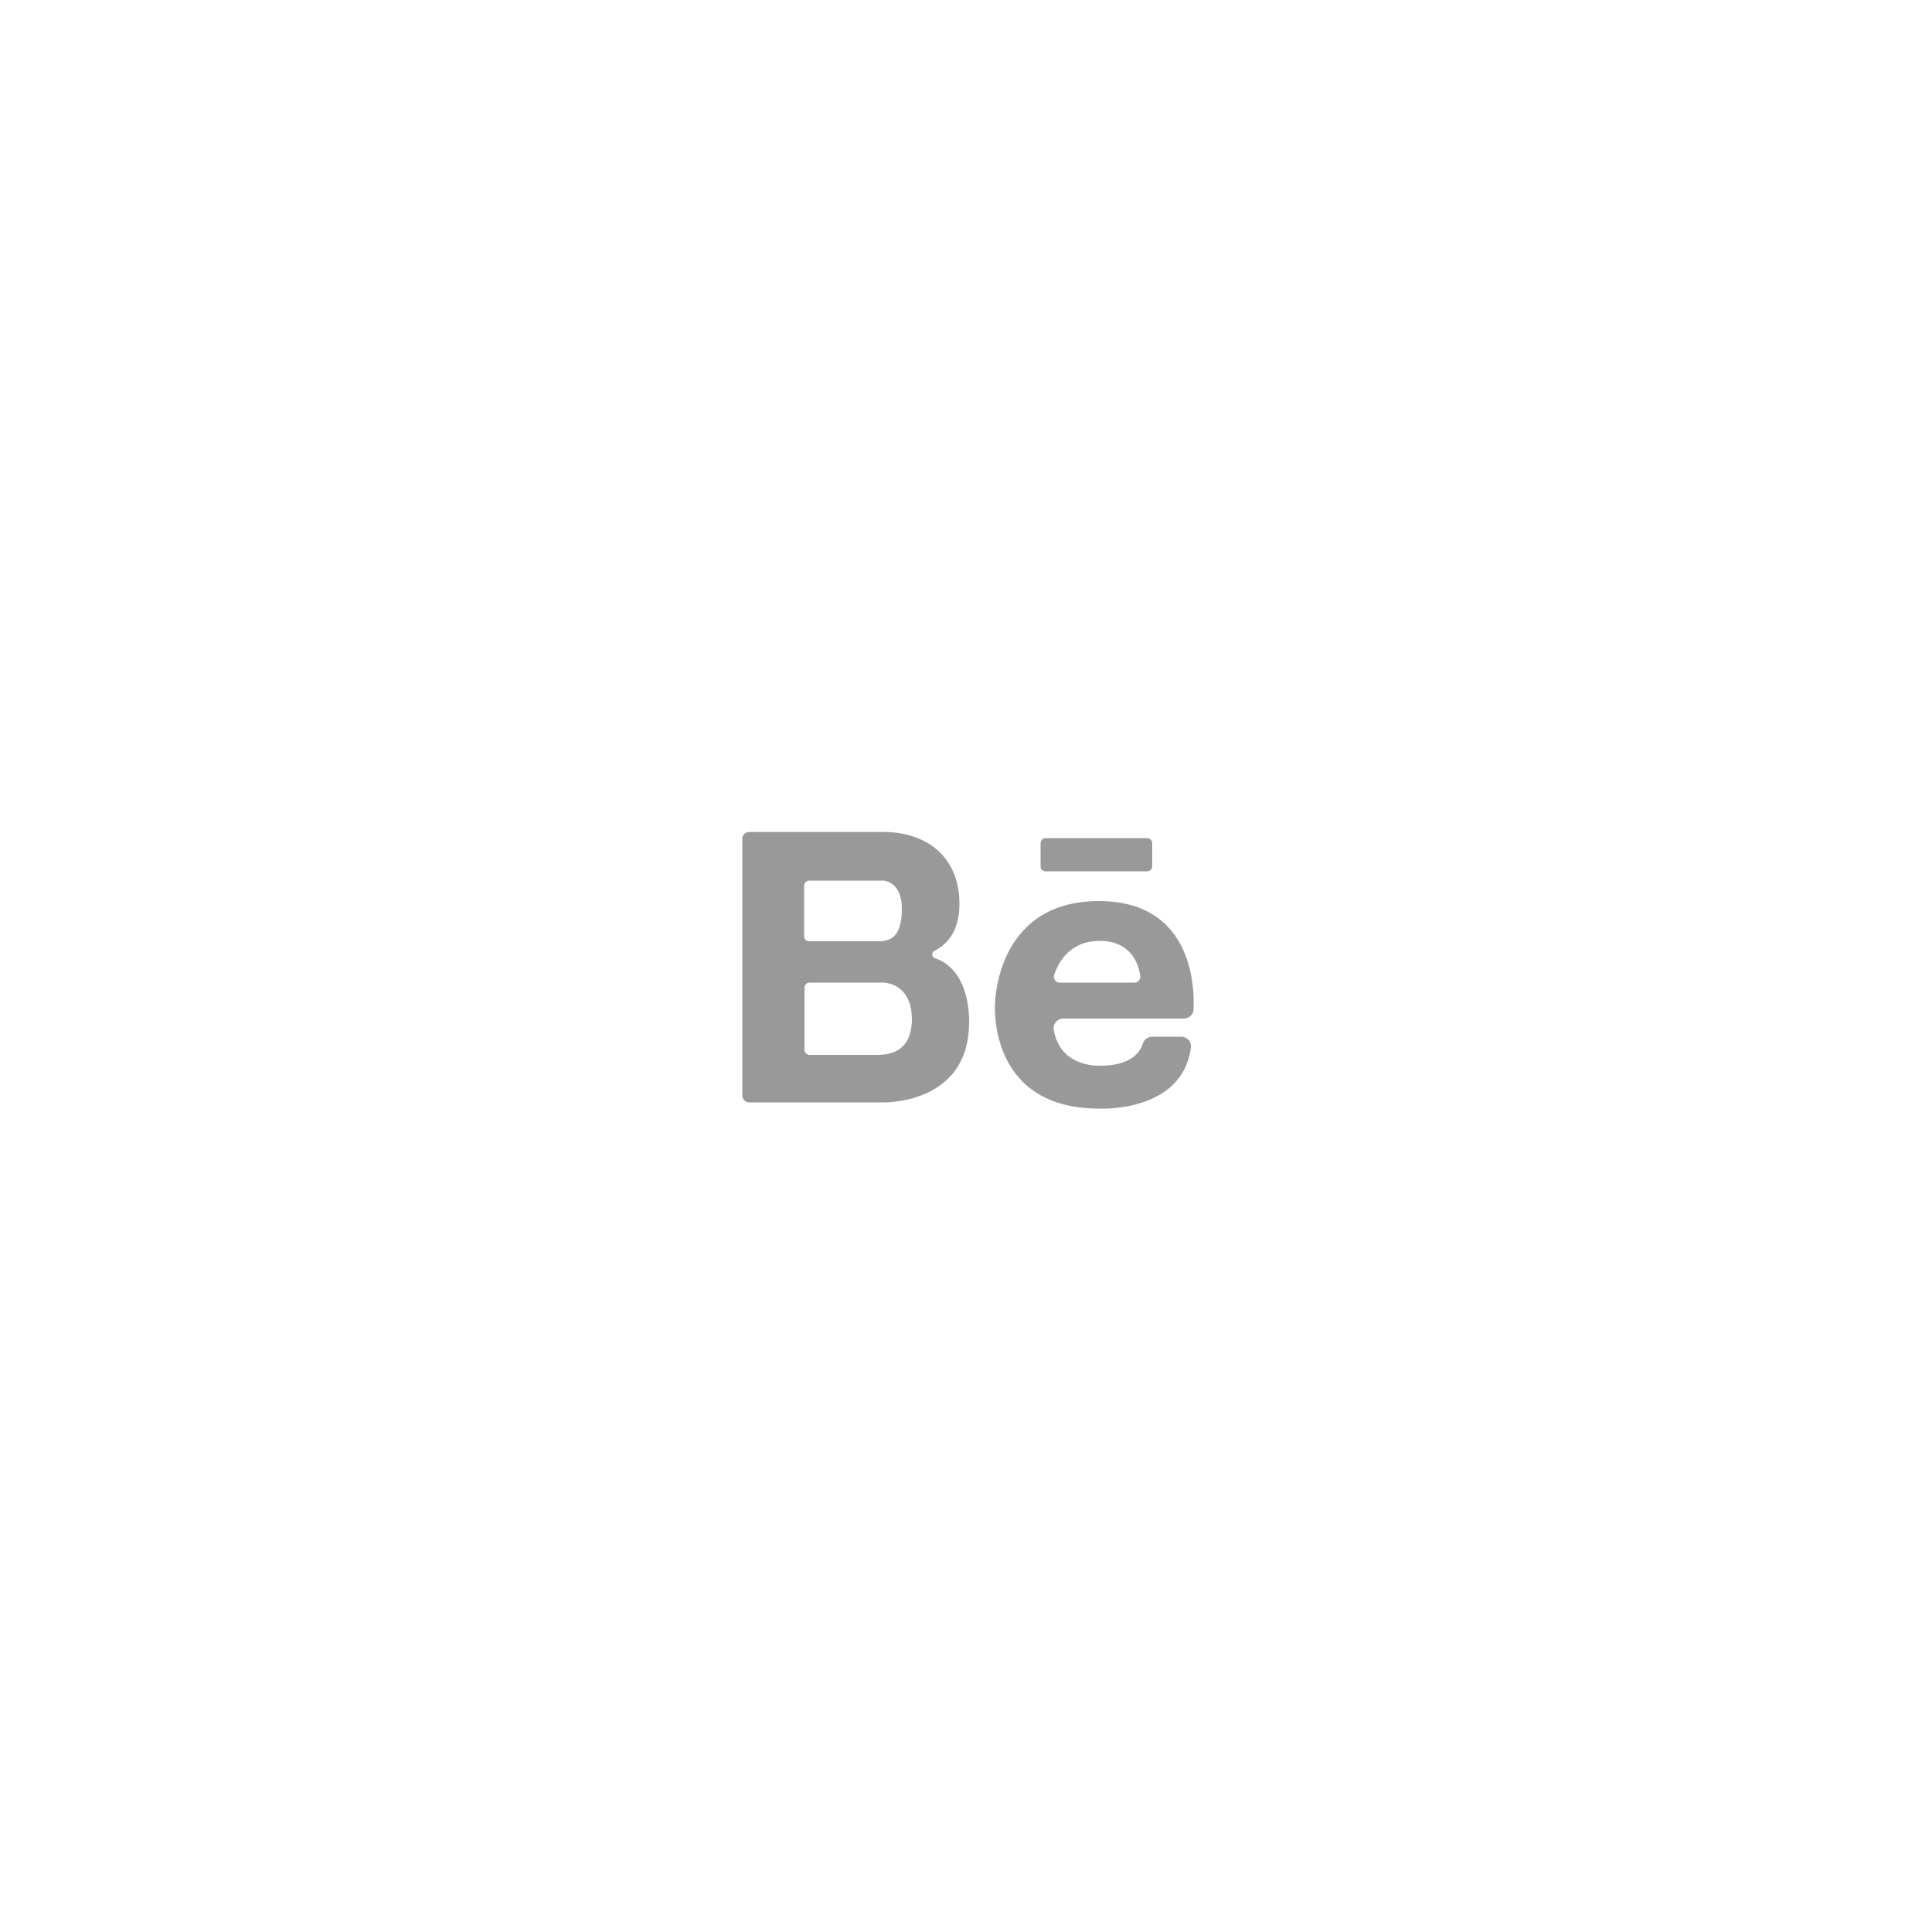
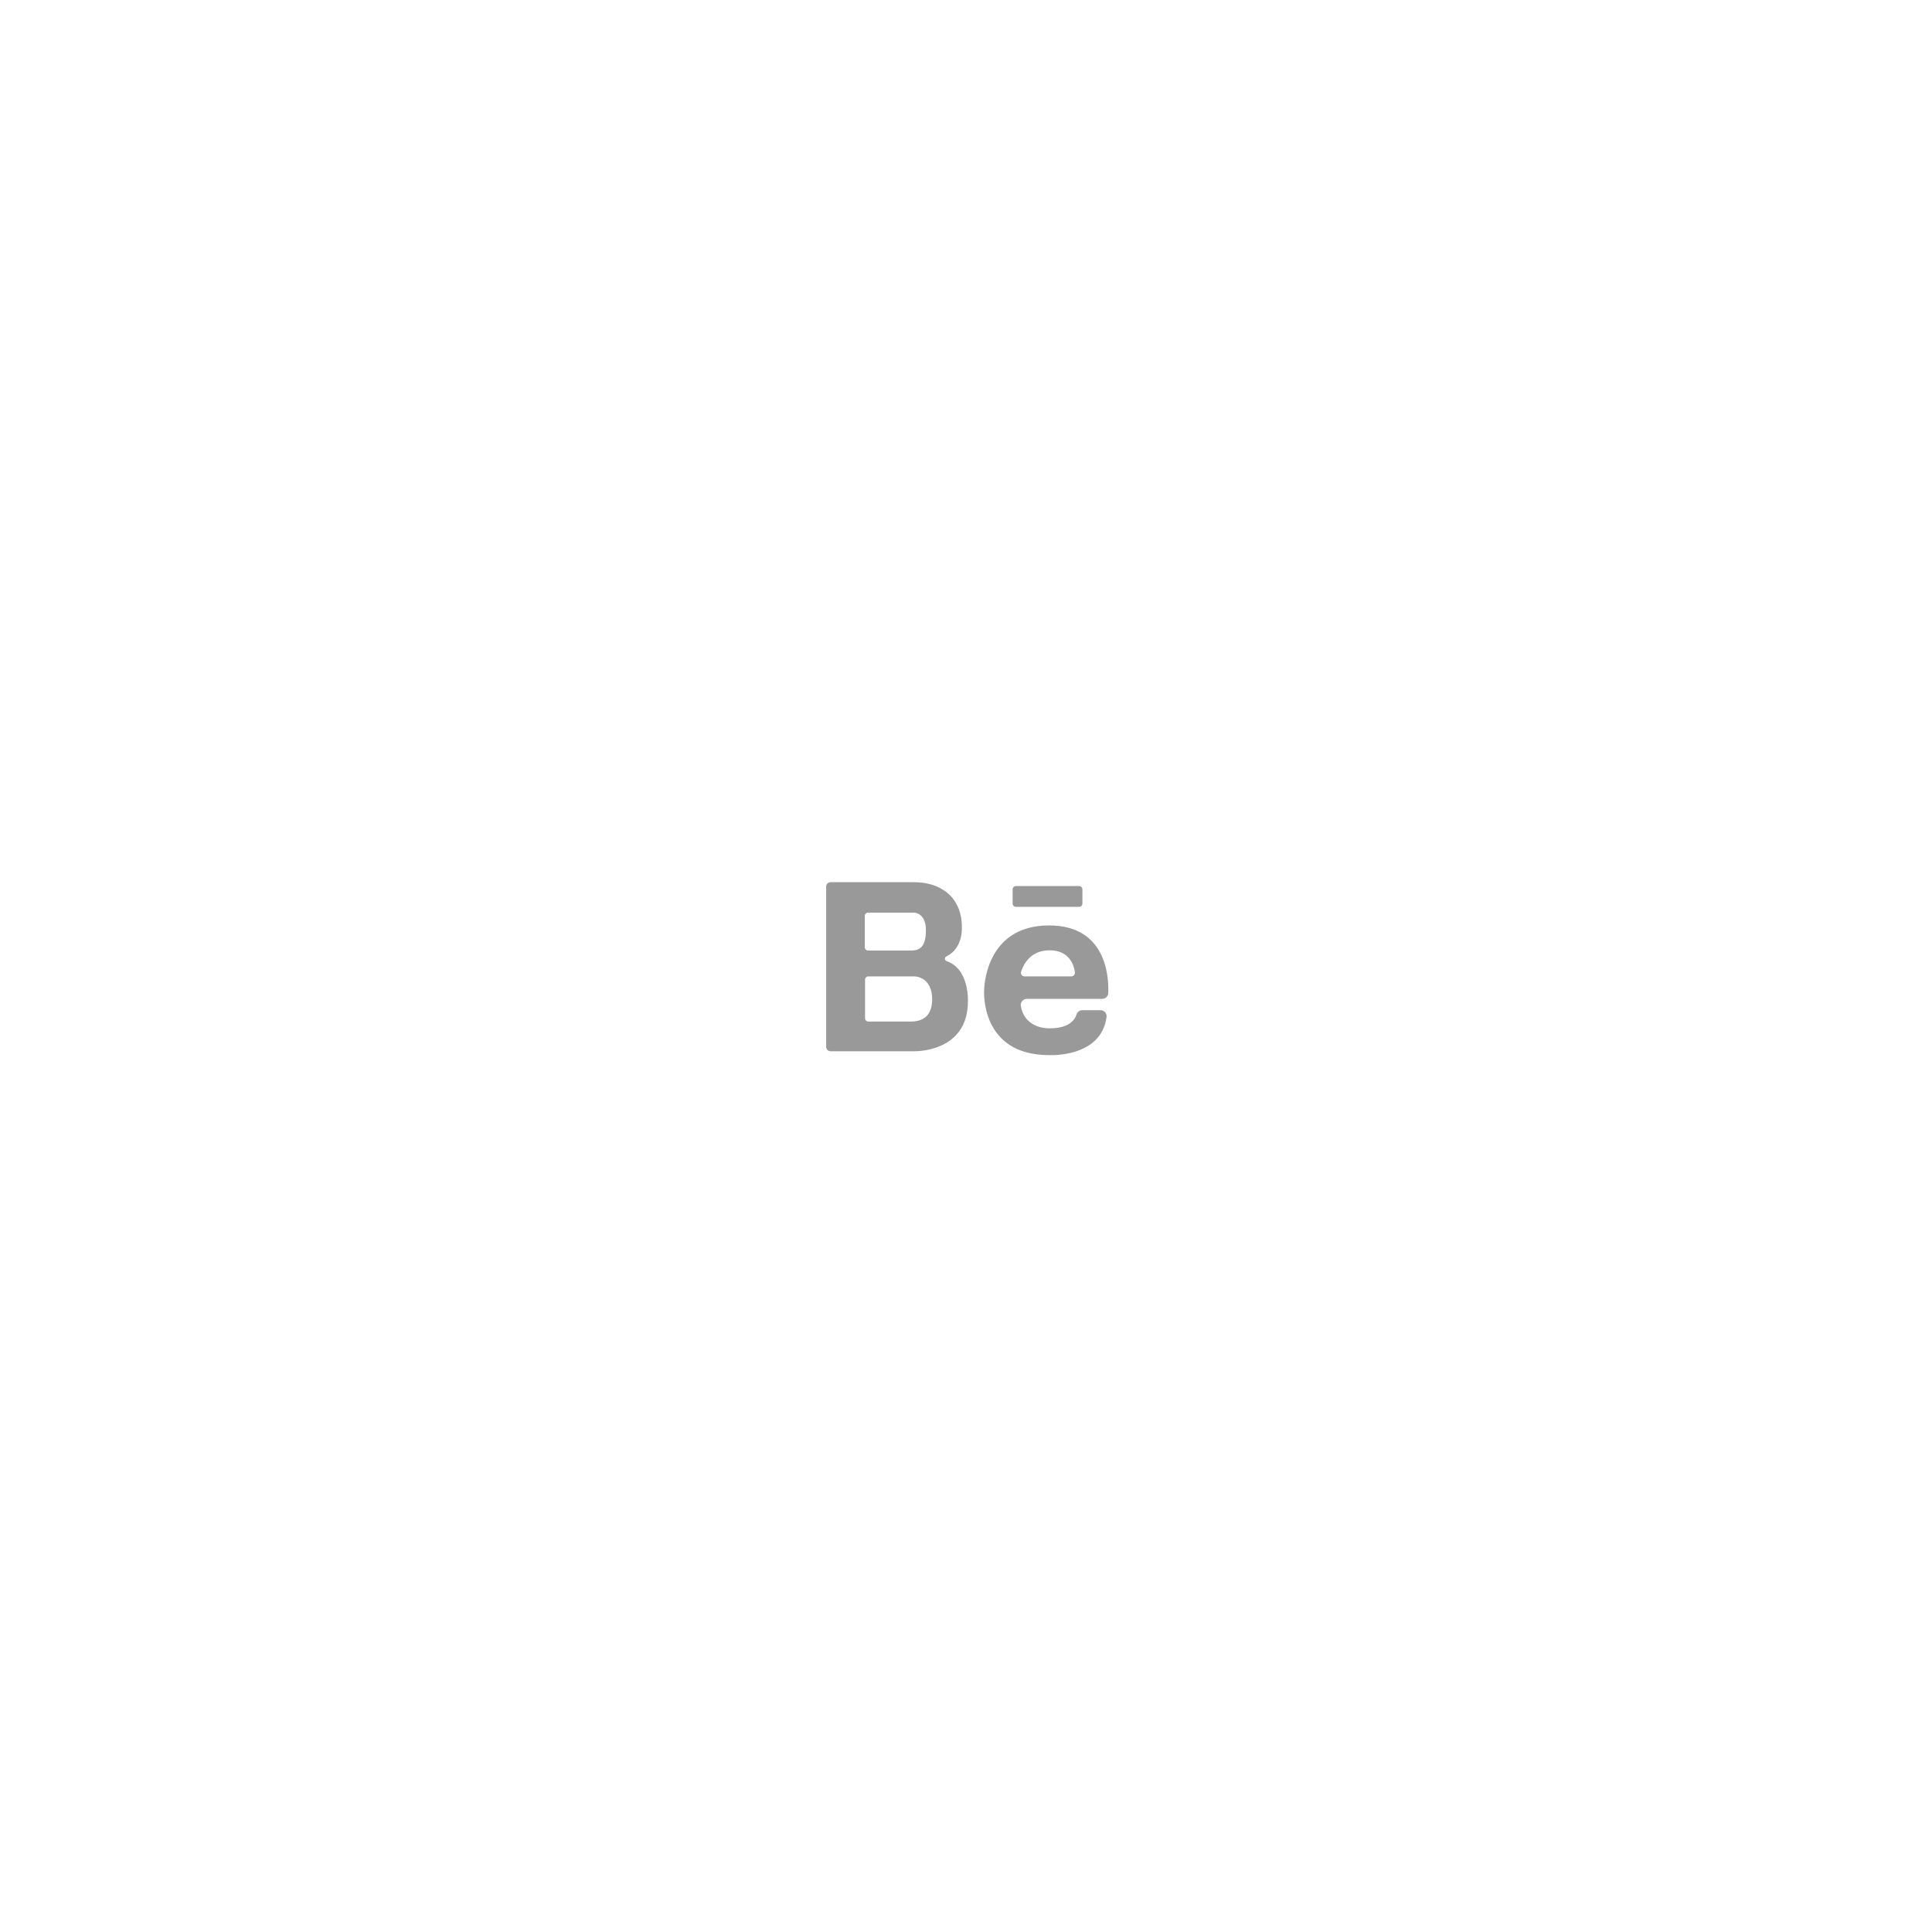
- <svg xmlns="http://www.w3.org/2000/svg" version="1.1" id="Design" x="0px" y="0px" viewBox="0 0 500 500" style="enable-background:new 0 0 500 500;" xml:space="preserve">
+ <svg xmlns="http://www.w3.org/2000/svg" version="1.1" id="Design" x="0px" y="0px" viewBox="0 0 800 800" style="enable-background:new 0 0 800 800;" xml:space="preserve">
  <style type="text/css">
	.st0{fill:#999999;}
</style>
  <g>
    <g>
-       <path class="st0" d="M284.4,233.2c-26.9,0-26.9,26.8-26.9,26.9c0,0-1.8,26.8,26.9,26.8c0,0,21.6,1.2,23.8-15.8    c0.2-1.5-1-2.8-2.5-2.8h-7.5c-1.1,0-2.1,0.7-2.4,1.7c-0.7,2.2-3,5.8-11,5.8c0,0-10.4,0.7-12.1-9.3c-0.3-1.5,1-2.9,2.5-2.9h31.2    c1.3,0,2.5-1.1,2.5-2.4C309.2,254.1,307.9,233.2,284.4,233.2z M274.2,254.3c-1,0-1.7-1-1.4-1.9c1-3.1,3.9-8.9,11.8-8.9    c8.2,0,10.1,6.1,10.5,9.1c0.1,0.9-0.6,1.7-1.5,1.7H274.2L274.2,254.3z M242,248c-0.9-0.3-1-1.5-0.2-1.9c3-1.5,6.5-4.8,6.5-12.1    c0-12.5-8.7-18.7-19.8-18.7h-34.6c-1,0-1.8,0.8-1.8,1.8v66.4c0,1,0.8,1.8,1.8,1.8h34.6c0,0,22.3,0.7,22.3-20.7    C250.8,264.8,251.5,251.2,242,248z M208.1,229.2c0-0.7,0.6-1.3,1.3-1.3h19.1c0,0,4.9,0,4.9,7.3s-2.9,8.4-6.2,8.4h-17.8    c-0.7,0-1.3-0.6-1.3-1.3V229.2z M227.5,273h-18c-0.7,0-1.3-0.6-1.3-1.3v-16.1c0-0.7,0.6-1.3,1.3-1.3h19.1c0,0,7.4-0.1,7.4,9.6    C235.9,272.1,230.4,272.9,227.5,273z M269.3,218.2v6c0,0.7,0.6,1.3,1.3,1.3h26.3c0.7,0,1.3-0.6,1.3-1.3v-6c0-0.7-0.6-1.3-1.3-1.3    h-26.3C269.9,216.9,269.3,217.5,269.3,218.2z" />
+       <path class="st0" d="M434.4,383.2c-26.9,0-26.9,26.8-26.9,26.9c0,0-1.8,26.8,26.9,26.8c0,0,21.6,1.2,23.8-15.8    c0.2-1.5-1-2.8-2.5-2.8h-7.5c-1.1,0-2.1,0.7-2.4,1.7c-0.7,2.2-3,5.8-11,5.8c0,0-10.4,0.7-12.1-9.3c-0.3-1.5,1-2.9,2.5-2.9h31.2    c1.3,0,2.5-1.1,2.5-2.4C459.2,404.1,457.9,383.2,434.4,383.2z M424.2,404.3c-1,0-1.7-1-1.4-1.9c1-3.1,3.9-8.9,11.8-8.9    c8.2,0,10.1,6.1,10.5,9.1c0.1,0.9-0.6,1.7-1.5,1.7H424.2L424.2,404.3z M392,398c-0.9-0.3-1-1.5-0.2-1.9c3-1.5,6.5-4.8,6.5-12.1    c0-12.5-8.7-18.7-19.8-18.7h-34.6c-1,0-1.8,0.8-1.8,1.8v66.4c0,1,0.8,1.8,1.8,1.8h34.6c0,0,22.3,0.7,22.3-20.7    C400.8,414.8,401.5,401.2,392,398z M358.1,379.2c0-0.7,0.6-1.3,1.3-1.3h19.1c0,0,4.9,0,4.9,7.3c0,7.3-2.9,8.4-6.2,8.4h-17.8    c-0.7,0-1.3-0.6-1.3-1.3V379.2z M377.5,423h-18c-0.7,0-1.3-0.6-1.3-1.3v-16.1c0-0.7,0.6-1.3,1.3-1.3h19.1c0,0,7.4-0.1,7.4,9.6    C385.9,422.1,380.4,422.9,377.5,423z M419.3,368.2v6c0,0.7,0.6,1.3,1.3,1.3h26.3c0.7,0,1.3-0.6,1.3-1.3v-6c0-0.7-0.6-1.3-1.3-1.3    h-26.3C419.9,366.9,419.3,367.5,419.3,368.2z" />
    </g>
  </g>
</svg>
